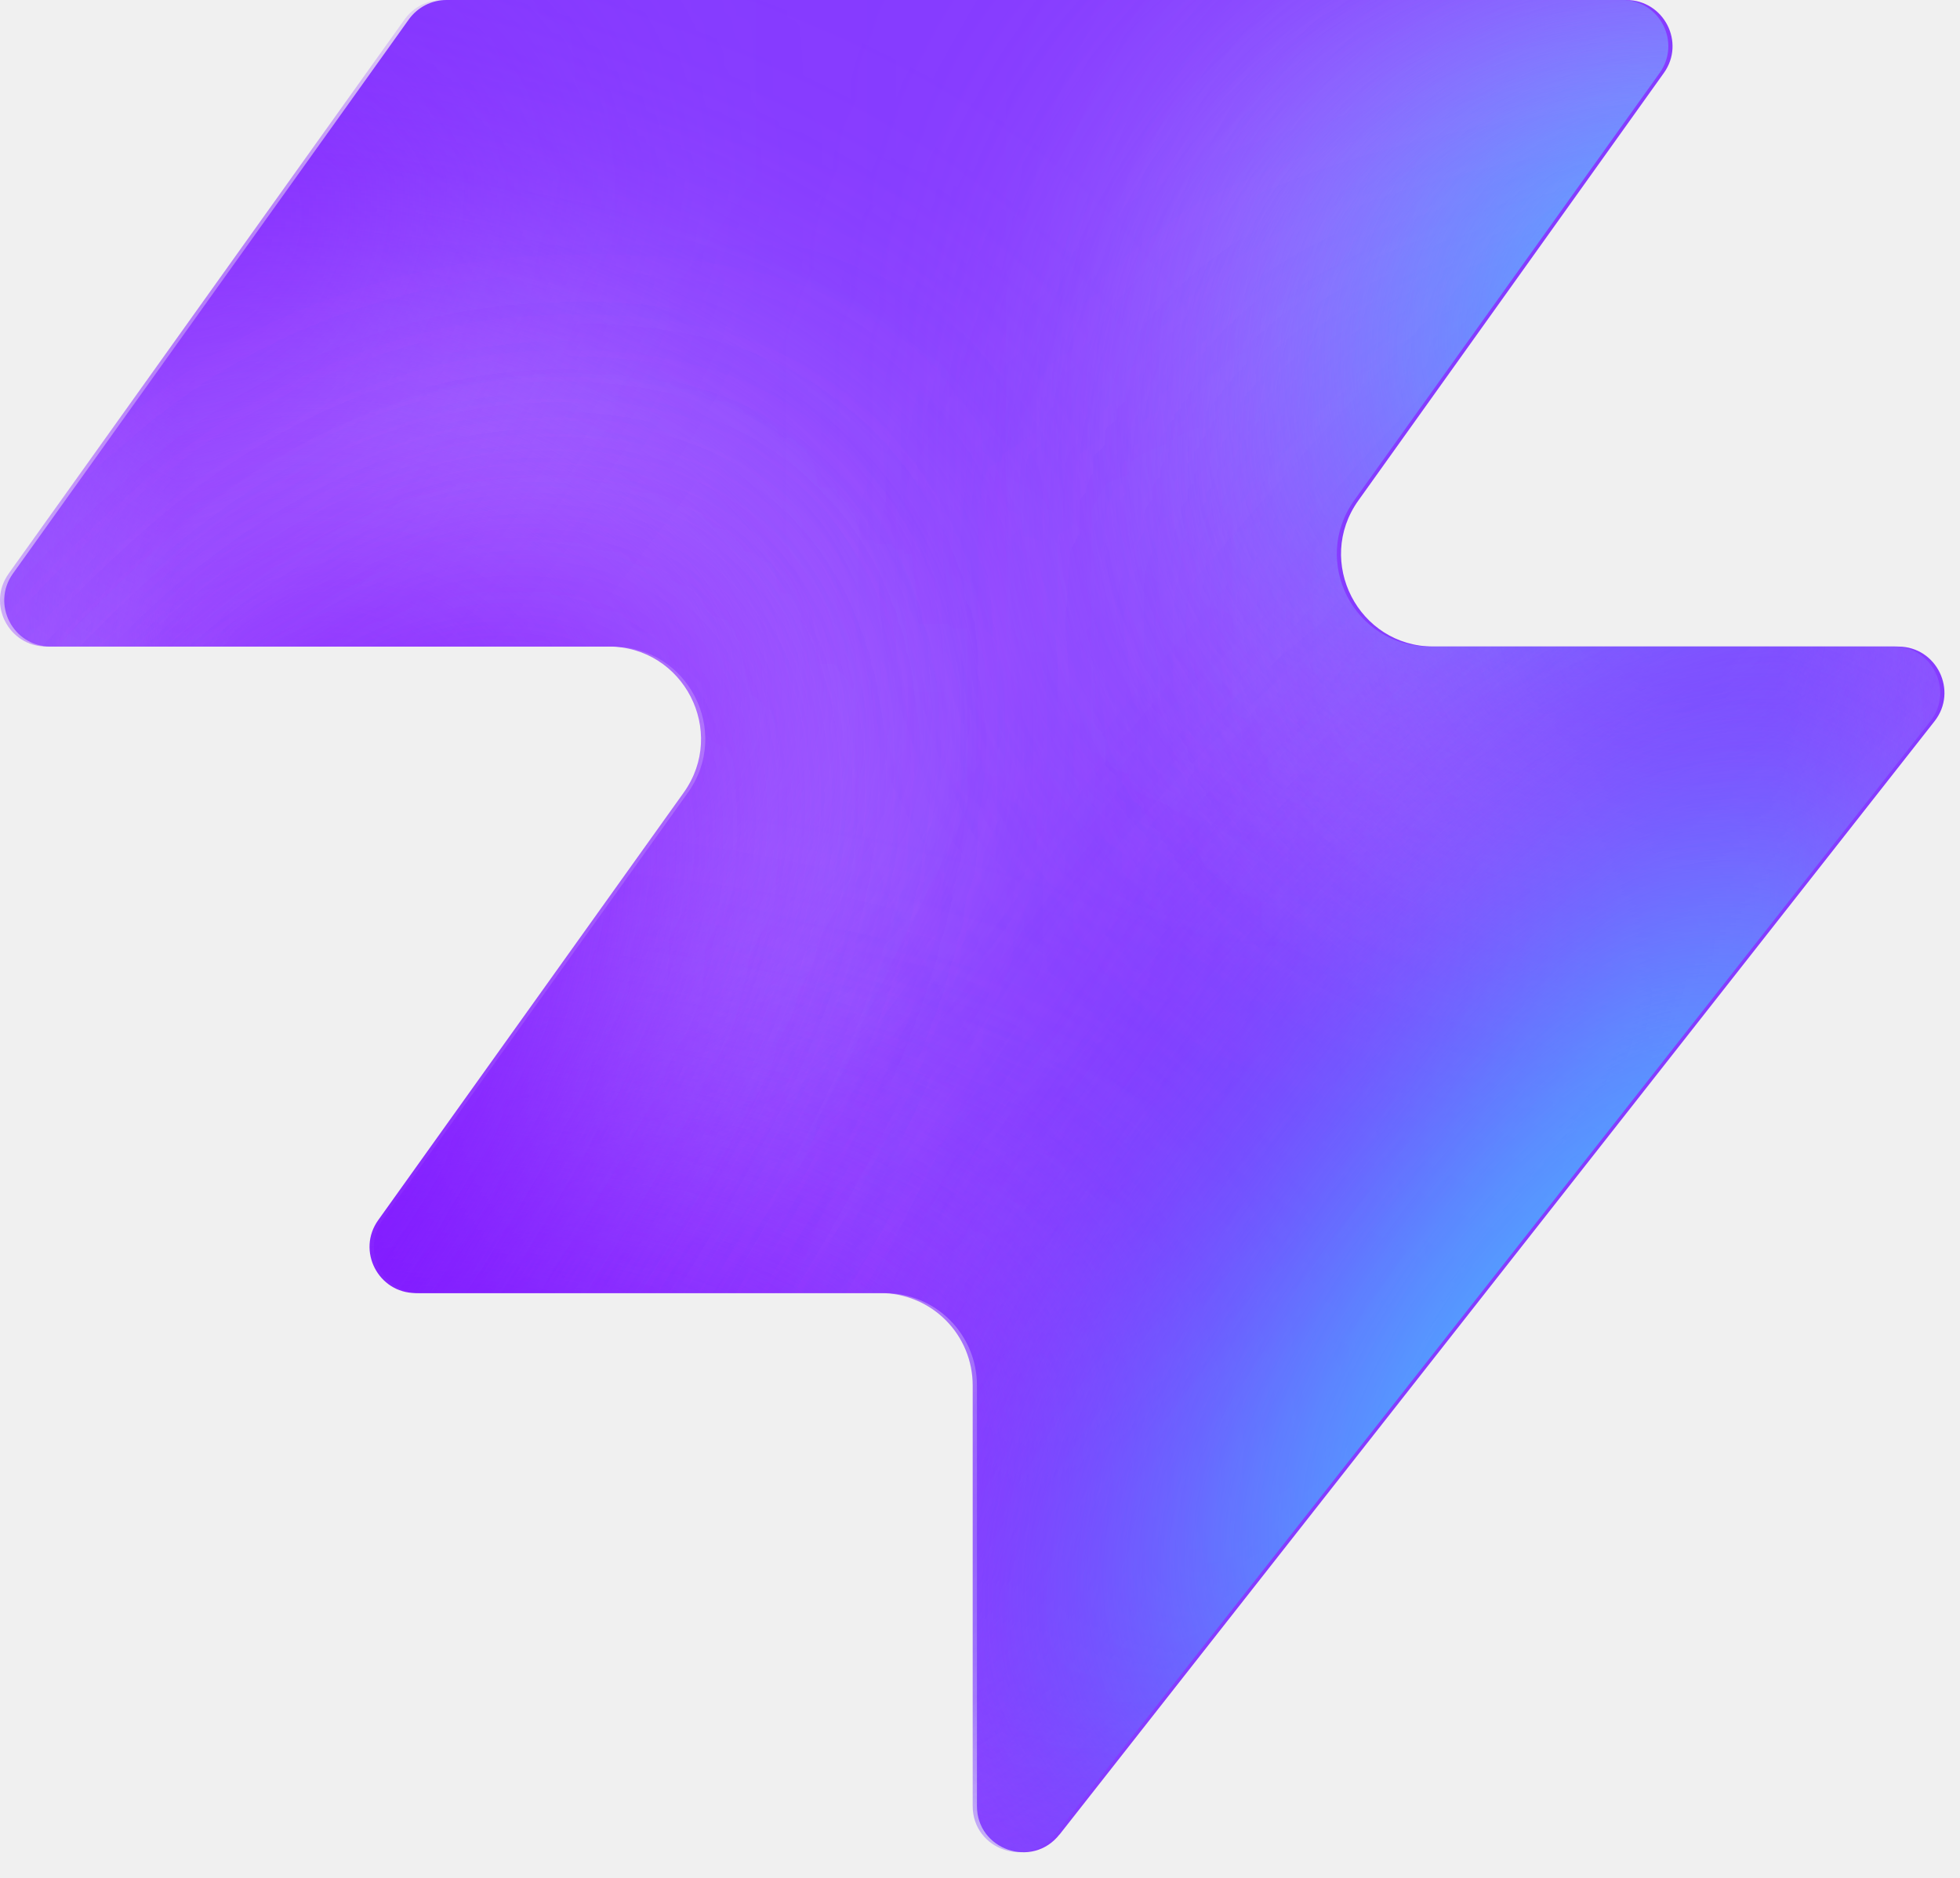
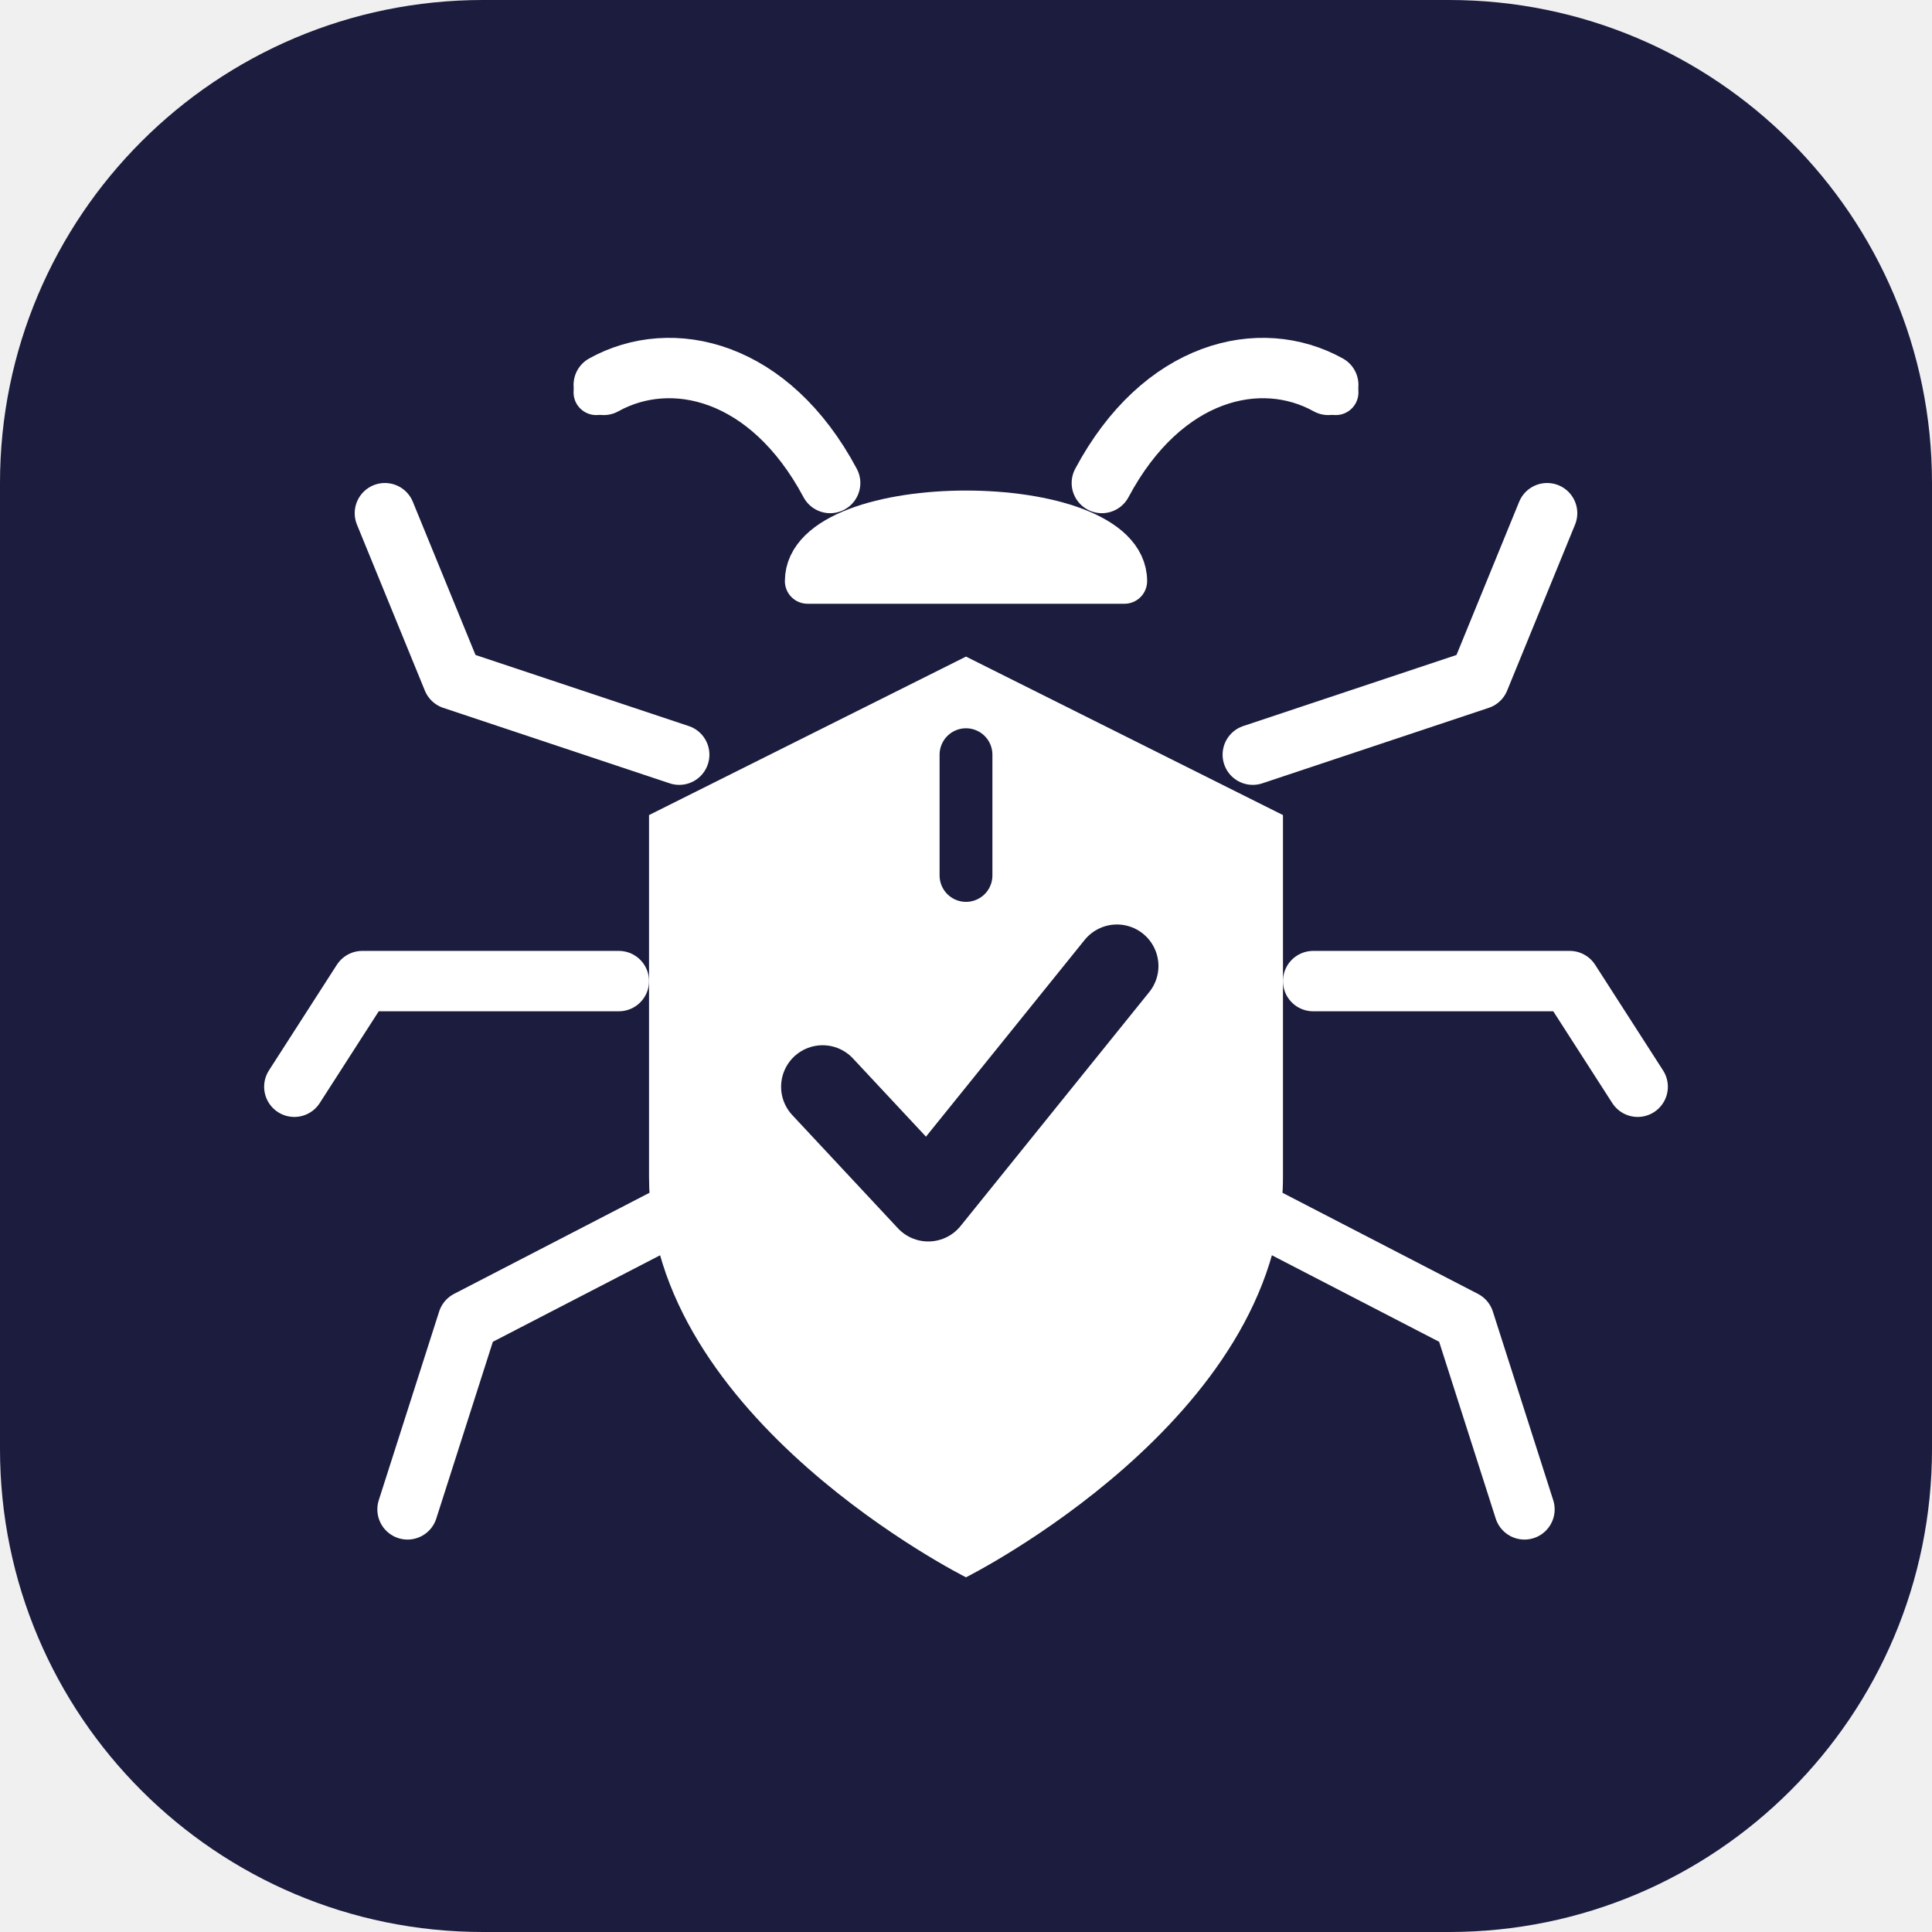
- <svg xmlns="http://www.w3.org/2000/svg" width="48" height="46" fill="none" viewBox="0 0 48 46">
-   <path fill="#863bff" d="M25.946 44.938c-.664.845-2.021.375-2.021-.698V33.937a2.26 2.26 0 0 0-2.262-2.262H10.287c-.92 0-1.456-1.04-.92-1.788l7.48-10.471c1.07-1.497 0-3.578-1.842-3.578H1.237c-.92 0-1.456-1.04-.92-1.788L10.013.474c.214-.297.556-.474.92-.474h28.894c.92 0 1.456 1.04.92 1.788l-7.48 10.471c-1.07 1.498 0 3.579 1.842 3.579h11.377c.943 0 1.473 1.088.89 1.83L25.947 44.94z" style="fill:#863bff;fill:color(display-p3 .525 .23 1);fill-opacity:1" />
-   <mask id="a" width="48" height="46" x="0" y="0" maskUnits="userSpaceOnUse" style="mask-type:alpha">
-     <path fill="#000" d="M25.842 44.938c-.664.844-2.021.375-2.021-.698V33.937a2.26 2.26 0 0 0-2.262-2.262H10.183c-.92 0-1.456-1.04-.92-1.788l7.48-10.471c1.07-1.498 0-3.579-1.842-3.579H1.133c-.92 0-1.456-1.04-.92-1.787L9.91.473c.214-.297.556-.474.92-.474h28.894c.92 0 1.456 1.04.92 1.788l-7.48 10.471c-1.07 1.498 0 3.578 1.842 3.578h11.377c.943 0 1.473 1.088.89 1.832L25.843 44.94z" style="fill:#000;fill-opacity:1" />
-   </mask>
-   <g mask="url(#a)">
-     <g filter="url(#b)">
-       <ellipse cx="5.508" cy="14.704" fill="#ede6ff" rx="5.508" ry="14.704" style="fill:#ede6ff;fill:color(display-p3 .927 .903 1);fill-opacity:1" transform="matrix(.00324 1 1 -.00324 -4.47 31.516)" />
-     </g>
-     <g filter="url(#c)">
-       <ellipse cx="10.399" cy="29.851" fill="#ede6ff" rx="10.399" ry="29.851" style="fill:#ede6ff;fill:color(display-p3 .927 .903 1);fill-opacity:1" transform="matrix(.00324 1 1 -.00324 -39.328 7.883)" />
-     </g>
-     <g filter="url(#d)">
-       <ellipse cx="5.508" cy="30.487" fill="#7e14ff" rx="5.508" ry="30.487" style="fill:#7e14ff;fill:color(display-p3 .492 .077 1);fill-opacity:1" transform="rotate(89.814 -25.913 -14.639)scale(1 -1)" />
-     </g>
-     <g filter="url(#e)">
-       <ellipse cx="5.508" cy="30.599" fill="#7e14ff" rx="5.508" ry="30.599" style="fill:#7e14ff;fill:color(display-p3 .492 .077 1);fill-opacity:1" transform="rotate(89.814 -32.644 -3.334)scale(1 -1)" />
-     </g>
-     <g filter="url(#f)">
-       <ellipse cx="5.508" cy="30.599" fill="#7e14ff" rx="5.508" ry="30.599" style="fill:#7e14ff;fill:color(display-p3 .492 .077 1);fill-opacity:1" transform="matrix(.00324 1 1 -.00324 -34.34 30.47)" />
-     </g>
-     <g filter="url(#g)">
-       <ellipse cx="14.072" cy="22.078" fill="#ede6ff" rx="14.072" ry="22.078" style="fill:#ede6ff;fill:color(display-p3 .927 .903 1);fill-opacity:1" transform="rotate(93.35 24.506 48.493)scale(-1 1)" />
-     </g>
-     <g filter="url(#h)">
-       <ellipse cx="3.47" cy="21.501" fill="#7e14ff" rx="3.47" ry="21.501" style="fill:#7e14ff;fill:color(display-p3 .492 .077 1);fill-opacity:1" transform="rotate(89.009 28.708 47.59)scale(-1 1)" />
-     </g>
-     <g filter="url(#i)">
-       <ellipse cx="3.47" cy="21.501" fill="#7e14ff" rx="3.47" ry="21.501" style="fill:#7e14ff;fill:color(display-p3 .492 .077 1);fill-opacity:1" transform="rotate(89.009 28.708 47.59)scale(-1 1)" />
-     </g>
-     <g filter="url(#j)">
-       <ellipse cx=".387" cy="8.972" fill="#7e14ff" rx="4.407" ry="29.108" style="fill:#7e14ff;fill:color(display-p3 .492 .077 1);fill-opacity:1" transform="rotate(39.51 .387 8.972)" />
-     </g>
-     <g filter="url(#k)">
-       <ellipse cx="47.523" cy="-6.092" fill="#7e14ff" rx="4.407" ry="29.108" style="fill:#7e14ff;fill:color(display-p3 .492 .077 1);fill-opacity:1" transform="rotate(37.892 47.523 -6.092)" />
-     </g>
-     <g filter="url(#l)">
-       <ellipse cx="41.412" cy="6.333" fill="#47bfff" rx="5.971" ry="9.665" style="fill:#47bfff;fill:color(display-p3 .28 .748 1);fill-opacity:1" transform="rotate(37.892 41.412 6.333)" />
-     </g>
-     <g filter="url(#m)">
-       <ellipse cx="-1.879" cy="38.332" fill="#7e14ff" rx="4.407" ry="29.108" style="fill:#7e14ff;fill:color(display-p3 .492 .077 1);fill-opacity:1" transform="rotate(37.892 -1.88 38.332)" />
-     </g>
-     <g filter="url(#n)">
-       <ellipse cx="-1.879" cy="38.332" fill="#7e14ff" rx="4.407" ry="29.108" style="fill:#7e14ff;fill:color(display-p3 .492 .077 1);fill-opacity:1" transform="rotate(37.892 -1.88 38.332)" />
-     </g>
-     <g filter="url(#o)">
-       <ellipse cx="35.651" cy="29.907" fill="#7e14ff" rx="4.407" ry="29.108" style="fill:#7e14ff;fill:color(display-p3 .492 .077 1);fill-opacity:1" transform="rotate(37.892 35.651 29.907)" />
-     </g>
-     <g filter="url(#p)">
-       <ellipse cx="38.418" cy="32.4" fill="#47bfff" rx="5.971" ry="15.297" style="fill:#47bfff;fill:color(display-p3 .28 .748 1);fill-opacity:1" transform="rotate(37.892 38.418 32.4)" />
-     </g>
+ <svg xmlns="http://www.w3.org/2000/svg" viewBox="0 0 512 512" width="512" height="512">
+   <rect width="512" height="512" rx="128" fill="#1b1c3e" />
+   <g fill="none" stroke="#ffffff" stroke-linecap="round" stroke-linejoin="round">
+     <path d="M220 128 C204 98 178 92 160 102" stroke-width="16" />
+     <path d="M292 128 C308 98 334 92 352 102" stroke-width="16" />
+     <circle cx="158" cy="104" r="6" fill="#ffffff" stroke="none" />
+     <circle cx="354" cy="104" r="6" fill="#ffffff" stroke="none" />
+     <path d="M214 154 C214 130 298 130 298 154 Z" fill="#ffffff" stroke-width="12" />
+     <path d="M180 200 L120 180 L102 136" stroke-width="16" />
+     <path d="M332 200 L392 180 L410 136" stroke-width="16" />
+     <path d="M164 260 L96 260 L78 288" stroke-width="16" />
+     <path d="M348 260 L416 260 L434 288" stroke-width="16" />
+     <path d="M182 320 L124 350 L108 400" stroke-width="16" />
+     <path d="M330 320 L388 350 L404 400" stroke-width="16" />
+     <path d="M256 174 L340 216 V312 C340 376 256 418 256 418 C256 418 172 376 172 312 V216 Z" fill="#ffffff" stroke="none" />
+     <path d="M256 200 V232" stroke="#1b1c3e" stroke-width="14" />
+     <path d="M218 288 L246 318 L296 256" stroke="#1b1c3e" stroke-width="22" />
  </g>
-   <defs>
-     <filter id="b" width="60.045" height="41.654" x="-19.77" y="16.149" color-interpolation-filters="sRGB" filterUnits="userSpaceOnUse">
-       <feFlood flood-opacity="0" result="BackgroundImageFix" />
-       <feBlend in="SourceGraphic" in2="BackgroundImageFix" result="shape" />
-       <feGaussianBlur result="effect1_foregroundBlur_2002_17158" stdDeviation="7.659" />
-     </filter>
-     <filter id="c" width="90.34" height="51.437" x="-54.613" y="-7.533" color-interpolation-filters="sRGB" filterUnits="userSpaceOnUse">
-       <feFlood flood-opacity="0" result="BackgroundImageFix" />
-       <feBlend in="SourceGraphic" in2="BackgroundImageFix" result="shape" />
-       <feGaussianBlur result="effect1_foregroundBlur_2002_17158" stdDeviation="7.659" />
-     </filter>
-     <filter id="d" width="79.355" height="29.4" x="-49.64" y="2.03" color-interpolation-filters="sRGB" filterUnits="userSpaceOnUse">
-       <feFlood flood-opacity="0" result="BackgroundImageFix" />
-       <feBlend in="SourceGraphic" in2="BackgroundImageFix" result="shape" />
-       <feGaussianBlur result="effect1_foregroundBlur_2002_17158" stdDeviation="4.596" />
-     </filter>
-     <filter id="e" width="79.579" height="29.4" x="-45.045" y="20.029" color-interpolation-filters="sRGB" filterUnits="userSpaceOnUse">
-       <feFlood flood-opacity="0" result="BackgroundImageFix" />
-       <feBlend in="SourceGraphic" in2="BackgroundImageFix" result="shape" />
-       <feGaussianBlur result="effect1_foregroundBlur_2002_17158" stdDeviation="4.596" />
-     </filter>
-     <filter id="f" width="79.579" height="29.4" x="-43.513" y="21.178" color-interpolation-filters="sRGB" filterUnits="userSpaceOnUse">
-       <feFlood flood-opacity="0" result="BackgroundImageFix" />
-       <feBlend in="SourceGraphic" in2="BackgroundImageFix" result="shape" />
-       <feGaussianBlur result="effect1_foregroundBlur_2002_17158" stdDeviation="4.596" />
-     </filter>
-     <filter id="g" width="74.749" height="58.852" x="15.756" y="-17.901" color-interpolation-filters="sRGB" filterUnits="userSpaceOnUse">
-       <feFlood flood-opacity="0" result="BackgroundImageFix" />
-       <feBlend in="SourceGraphic" in2="BackgroundImageFix" result="shape" />
-       <feGaussianBlur result="effect1_foregroundBlur_2002_17158" stdDeviation="7.659" />
-     </filter>
-     <filter id="h" width="61.377" height="25.362" x="23.548" y="2.284" color-interpolation-filters="sRGB" filterUnits="userSpaceOnUse">
-       <feFlood flood-opacity="0" result="BackgroundImageFix" />
-       <feBlend in="SourceGraphic" in2="BackgroundImageFix" result="shape" />
-       <feGaussianBlur result="effect1_foregroundBlur_2002_17158" stdDeviation="4.596" />
-     </filter>
-     <filter id="i" width="61.377" height="25.362" x="23.548" y="2.284" color-interpolation-filters="sRGB" filterUnits="userSpaceOnUse">
-       <feFlood flood-opacity="0" result="BackgroundImageFix" />
-       <feBlend in="SourceGraphic" in2="BackgroundImageFix" result="shape" />
-       <feGaussianBlur result="effect1_foregroundBlur_2002_17158" stdDeviation="4.596" />
-     </filter>
-     <filter id="j" width="56.045" height="63.649" x="-27.636" y="-22.853" color-interpolation-filters="sRGB" filterUnits="userSpaceOnUse">
-       <feFlood flood-opacity="0" result="BackgroundImageFix" />
-       <feBlend in="SourceGraphic" in2="BackgroundImageFix" result="shape" />
-       <feGaussianBlur result="effect1_foregroundBlur_2002_17158" stdDeviation="4.596" />
-     </filter>
-     <filter id="k" width="54.814" height="64.646" x="20.116" y="-38.415" color-interpolation-filters="sRGB" filterUnits="userSpaceOnUse">
-       <feFlood flood-opacity="0" result="BackgroundImageFix" />
-       <feBlend in="SourceGraphic" in2="BackgroundImageFix" result="shape" />
-       <feGaussianBlur result="effect1_foregroundBlur_2002_17158" stdDeviation="4.596" />
-     </filter>
-     <filter id="l" width="33.541" height="35.313" x="24.641" y="-11.323" color-interpolation-filters="sRGB" filterUnits="userSpaceOnUse">
-       <feFlood flood-opacity="0" result="BackgroundImageFix" />
-       <feBlend in="SourceGraphic" in2="BackgroundImageFix" result="shape" />
-       <feGaussianBlur result="effect1_foregroundBlur_2002_17158" stdDeviation="4.596" />
-     </filter>
-     <filter id="m" width="54.814" height="64.646" x="-29.286" y="6.009" color-interpolation-filters="sRGB" filterUnits="userSpaceOnUse">
-       <feFlood flood-opacity="0" result="BackgroundImageFix" />
-       <feBlend in="SourceGraphic" in2="BackgroundImageFix" result="shape" />
-       <feGaussianBlur result="effect1_foregroundBlur_2002_17158" stdDeviation="4.596" />
-     </filter>
-     <filter id="n" width="54.814" height="64.646" x="-29.286" y="6.009" color-interpolation-filters="sRGB" filterUnits="userSpaceOnUse">
-       <feFlood flood-opacity="0" result="BackgroundImageFix" />
-       <feBlend in="SourceGraphic" in2="BackgroundImageFix" result="shape" />
-       <feGaussianBlur result="effect1_foregroundBlur_2002_17158" stdDeviation="4.596" />
-     </filter>
-     <filter id="o" width="54.814" height="64.646" x="8.244" y="-2.416" color-interpolation-filters="sRGB" filterUnits="userSpaceOnUse">
-       <feFlood flood-opacity="0" result="BackgroundImageFix" />
-       <feBlend in="SourceGraphic" in2="BackgroundImageFix" result="shape" />
-       <feGaussianBlur result="effect1_foregroundBlur_2002_17158" stdDeviation="4.596" />
-     </filter>
-     <filter id="p" width="39.409" height="43.623" x="18.713" y="10.588" color-interpolation-filters="sRGB" filterUnits="userSpaceOnUse">
-       <feFlood flood-opacity="0" result="BackgroundImageFix" />
-       <feBlend in="SourceGraphic" in2="BackgroundImageFix" result="shape" />
-       <feGaussianBlur result="effect1_foregroundBlur_2002_17158" stdDeviation="4.596" />
-     </filter>
-   </defs>
</svg>
